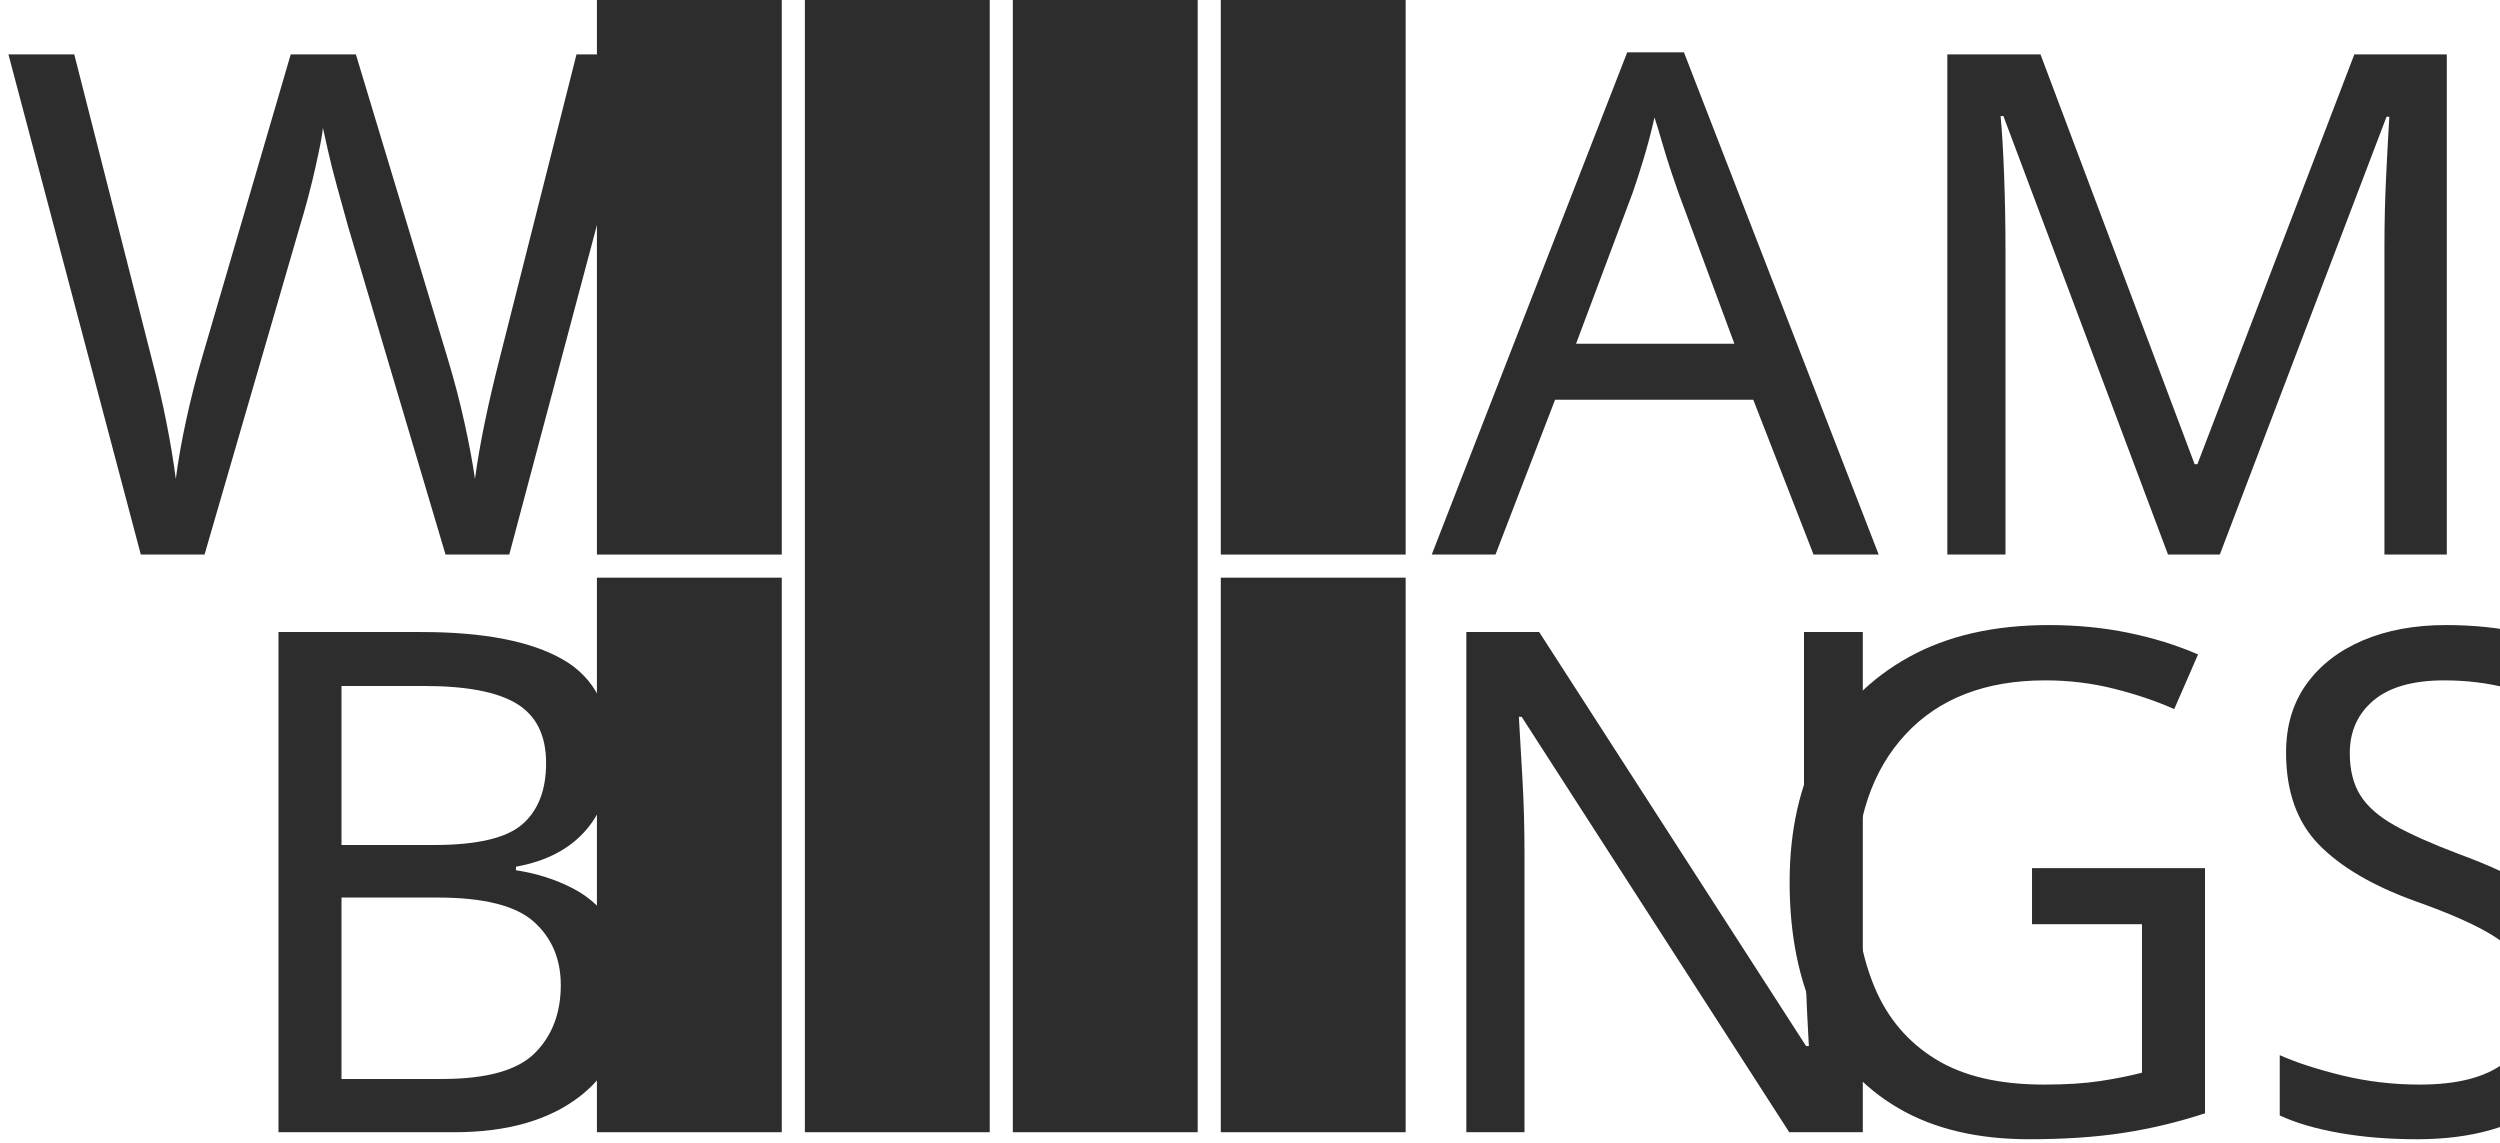
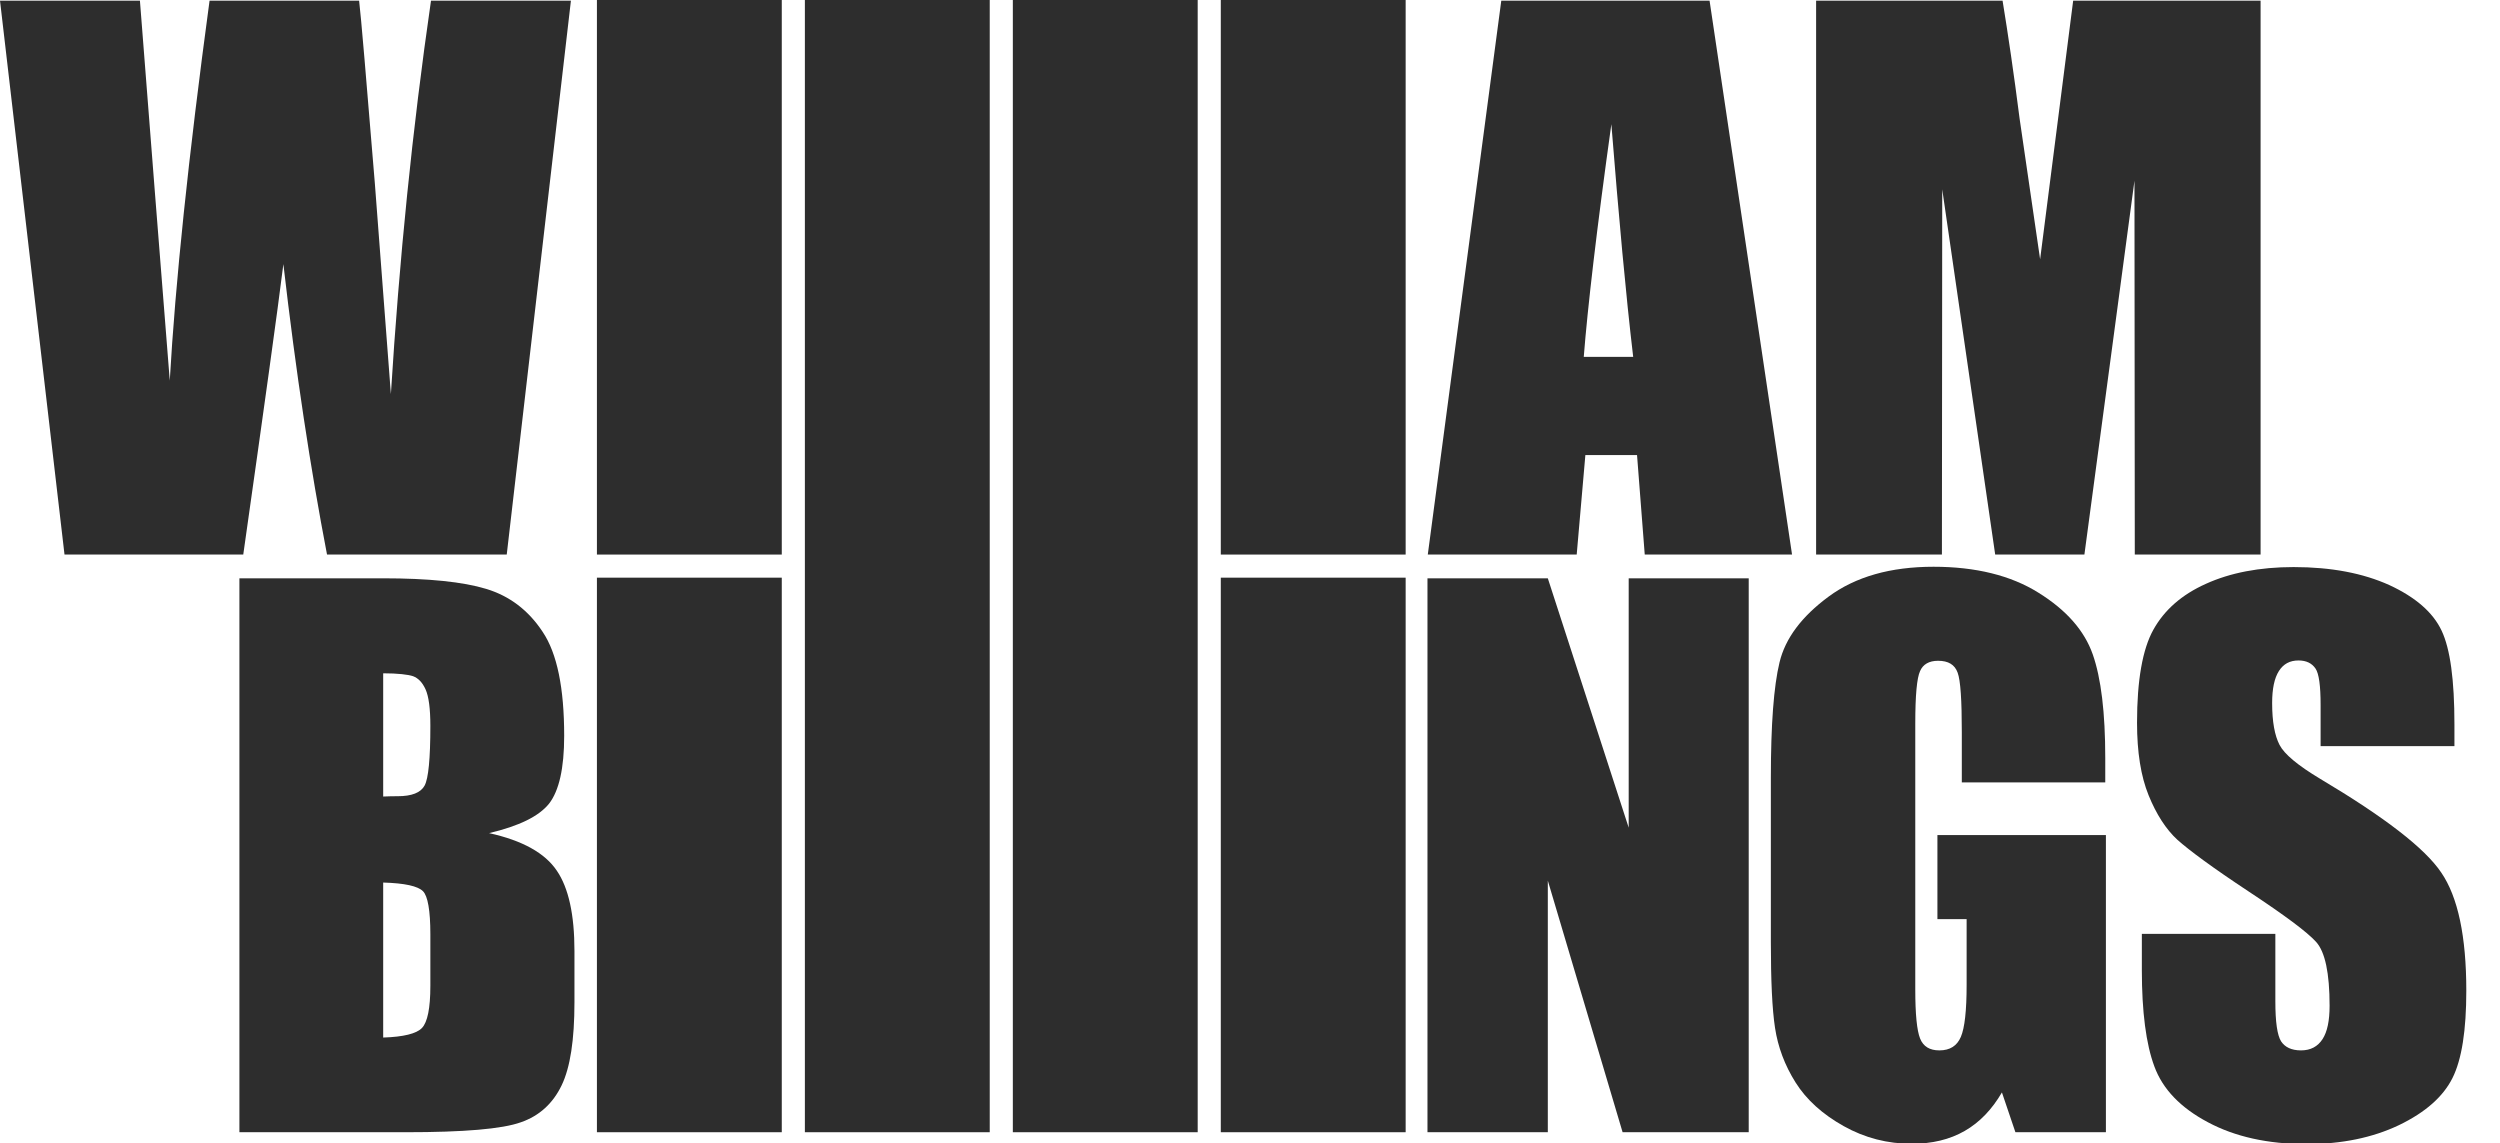
<svg xmlns="http://www.w3.org/2000/svg" version="1.1" id="bg" x="0px" y="0px" viewBox="0 0 779 355.9" style="enable-background:new 0 0 779 355.9;" xml:space="preserve">
  <style type="text/css">
	.st0{fill:#2D2D2D;}
- 	.st1{font-family:'Impact';}
- 	.st2{font-size:218.281px;}
- 	.st3{letter-spacing:-7;}
- 	.st4{letter-spacing:-4;}
+ 	.st1{enable-background:new    ;}
</style>
  <g>
-     <g>
-       <rect x="186" class="st0" width="57.6" height="172.8" />
-       <rect x="250.8" class="st0" width="57.6" height="352.8" />
-       <rect x="315.6" class="st0" width="57.6" height="352.8" />
-       <rect x="380.4" class="st0" width="57.6" height="172.8" />
-       <rect x="186" y="180" class="st0" width="57.6" height="172.8" />
-       <rect x="380.4" y="180" class="st0" width="57.6" height="172.8" />
-     </g>
-     <text transform="matrix(1 0 0 1 0 172.8007)" class="st0 st1 st2">W</text>
-     <text transform="matrix(1 0 0 1 65.6001 352.8007)" class="st0 st1 st2">B</text>
-     <text transform="matrix(1 0 0 1 446.1338 172.8007)" class="st0 st1 st2">AM</text>
-     <text transform="matrix(1 0 0 1 435.7334 352.8007)" class="st0 st1 st2 st3">N</text>
-     <text transform="matrix(1 0 0 1 544.3334 352.8007)" class="st0 st1 st2 st4">GS</text>
+     <rect x="186" class="st0" width="57.6" height="172.8" />
+     <rect x="250.8" class="st0" width="57.6" height="352.8" />
+     <rect x="315.6" class="st0" width="57.6" height="352.8" />
+     <rect x="380.4" class="st0" width="57.6" height="172.8" />
+     <rect x="186" y="180" class="st0" width="57.6" height="172.8" />
+     <rect x="380.4" y="180" class="st0" width="57.6" height="172.8" />
+   </g>
+   <g class="st1">
+     <path class="st0" d="M177.9,0.2l-20,172.6h-56c-5.1-26.5-9.7-56.7-13.6-90.5c-1.8,14.5-6,44.7-12.5,90.5H20.1L0,0.2h43.6l4.7,60.2   l4.6,58.2c1.7-30.1,5.8-69.6,12.4-118.4h46.6c0.6,5,2.2,24,4.9,56.9l5,65.7c2.6-41.8,6.7-82.6,12.5-122.6H177.9z" />
+   </g>
+   <g class="st1">
+     <path class="st0" d="M74.6,180.2h44.8c14.1,0,24.9,1.1,32.1,3.3c7.3,2.2,13.2,6.7,17.6,13.4c4.5,6.7,6.7,17.5,6.7,32.4   c0,10.1-1.6,17.1-4.7,21.1c-3.2,4-9.4,7-18.7,9.2c10.4,2.3,17.4,6.2,21.1,11.7c3.7,5.4,5.5,13.8,5.5,25v16c0,11.7-1.3,20.3-4,25.9   c-2.7,5.6-6.9,9.5-12.7,11.5c-5.8,2.1-17.8,3.1-35.8,3.1H74.6V180.2z M119.4,209.8v38.4c1.9-0.1,3.4-0.1,4.5-0.1   c4.4,0,7.2-1.1,8.4-3.3c1.2-2.2,1.8-8.4,1.8-18.6c0-5.4-0.5-9.2-1.5-11.4c-1-2.2-2.3-3.5-3.9-4.1   C127.2,210.2,124,209.8,119.4,209.8z M119.4,275v48.3c6.3-0.2,10.4-1.2,12.1-3c1.7-1.8,2.6-6.1,2.6-13.1v-16.1   c0-7.4-0.8-11.9-2.3-13.4C130.2,276.1,126.1,275.2,119.4,275z" />
+   </g>
+   <g class="st1">
+     <path class="st0" d="M532.7,0.2l25.7,172.6h-45.9l-2.4-31H494l-2.7,31h-46.4L467.8,0.2H532.7z M508.9,111.2   c-2.3-19.5-4.5-43.7-6.8-72.5c-4.6,33-7.4,57.2-8.6,72.5H508.9z" />
+     <path class="st0" d="M704.4,0.2v172.6h-39.2l-0.1-116.5l-15.6,116.5h-27.8L605.2,59l-0.1,113.8h-39.2V0.2H624   c1.7,10.4,3.5,22.6,5.3,36.7l6.4,43.9L646,0.2H704.4z" />
+   </g>
+   <g class="st1">
+     <path class="st0" d="M544.9,180.2v172.6h-39.3l-23.3-78.4v78.4h-37.5V180.2h37.5l25.2,77.7v-77.7H544.9z" />
+   </g>
+   <g class="st1">
+     <path class="st0" d="M656.2,243.8h-44.9v-15.7c0-9.9-0.4-16.1-1.3-18.5c-0.9-2.5-2.9-3.7-6.1-3.7c-2.8,0-4.7,1.1-5.6,3.2   c-1,2.1-1.5,7.6-1.5,16.4v82.8c0,7.7,0.5,12.8,1.5,15.3c1,2.5,3,3.7,6,3.7c3.3,0,5.5-1.4,6.7-4.2c1.2-2.8,1.8-8.2,1.8-16.2v-20.5   h-9.1v-26.2h52.5v92.6H628l-4.2-12.4c-3.1,5.3-6.9,9.3-11.6,12c-4.7,2.7-10.2,4-16.5,4c-7.5,0-14.6-1.8-21.2-5.5   c-6.6-3.7-11.6-8.2-15-13.6c-3.4-5.4-5.5-11.1-6.4-17c-0.9-5.9-1.3-14.8-1.3-26.7v-51.3c0-16.5,0.9-28.5,2.7-35.9   c1.8-7.5,6.9-14.3,15.3-20.5c8.4-6.2,19.3-9.3,32.7-9.3c13.1,0,24.1,2.7,32.7,8.1c8.7,5.4,14.3,11.8,16.9,19.2   c2.6,7.4,3.9,18.2,3.9,32.3V243.8z" />
+     <path class="st0" d="M764.8,232.5h-41.7v-12.8c0-6-0.5-9.8-1.6-11.4c-1.1-1.6-2.8-2.5-5.3-2.5c-2.7,0-4.7,1.1-6.1,3.3   c-1.4,2.2-2.1,5.5-2.1,10c0,5.8,0.8,10.1,2.3,13c1.5,2.9,5.7,6.4,12.7,10.6c20,11.9,32.6,21.6,37.7,29.2c5.2,7.6,7.8,19.9,7.8,36.8   c0,12.3-1.4,21.4-4.3,27.2c-2.9,5.8-8.4,10.7-16.7,14.7c-8.2,3.9-17.8,5.9-28.8,5.9c-12,0-22.3-2.3-30.7-6.8   c-8.5-4.5-14.1-10.3-16.7-17.4c-2.6-7-3.9-17-3.9-30V291H709v21c0,6.5,0.6,10.6,1.8,12.5c1.2,1.8,3.2,2.8,6.2,2.8s5.2-1.2,6.7-3.5   c1.5-2.3,2.2-5.8,2.2-10.4c0-10.2-1.4-16.8-4.2-19.9c-2.8-3.1-9.8-8.3-21-15.7c-11.2-7.4-18.5-12.8-22.2-16.1   c-3.6-3.3-6.6-8-9-13.9c-2.4-5.9-3.6-13.4-3.6-22.6c0-13.2,1.7-22.9,5.1-29c3.4-6.1,8.8-10.9,16.4-14.3c7.5-3.4,16.6-5.2,27.3-5.2   c11.7,0,21.6,1.9,29.8,5.6c8.2,3.8,13.6,8.5,16.3,14.2c2.7,5.7,4,15.4,4,29.2V232.5z" />
  </g>
</svg>
